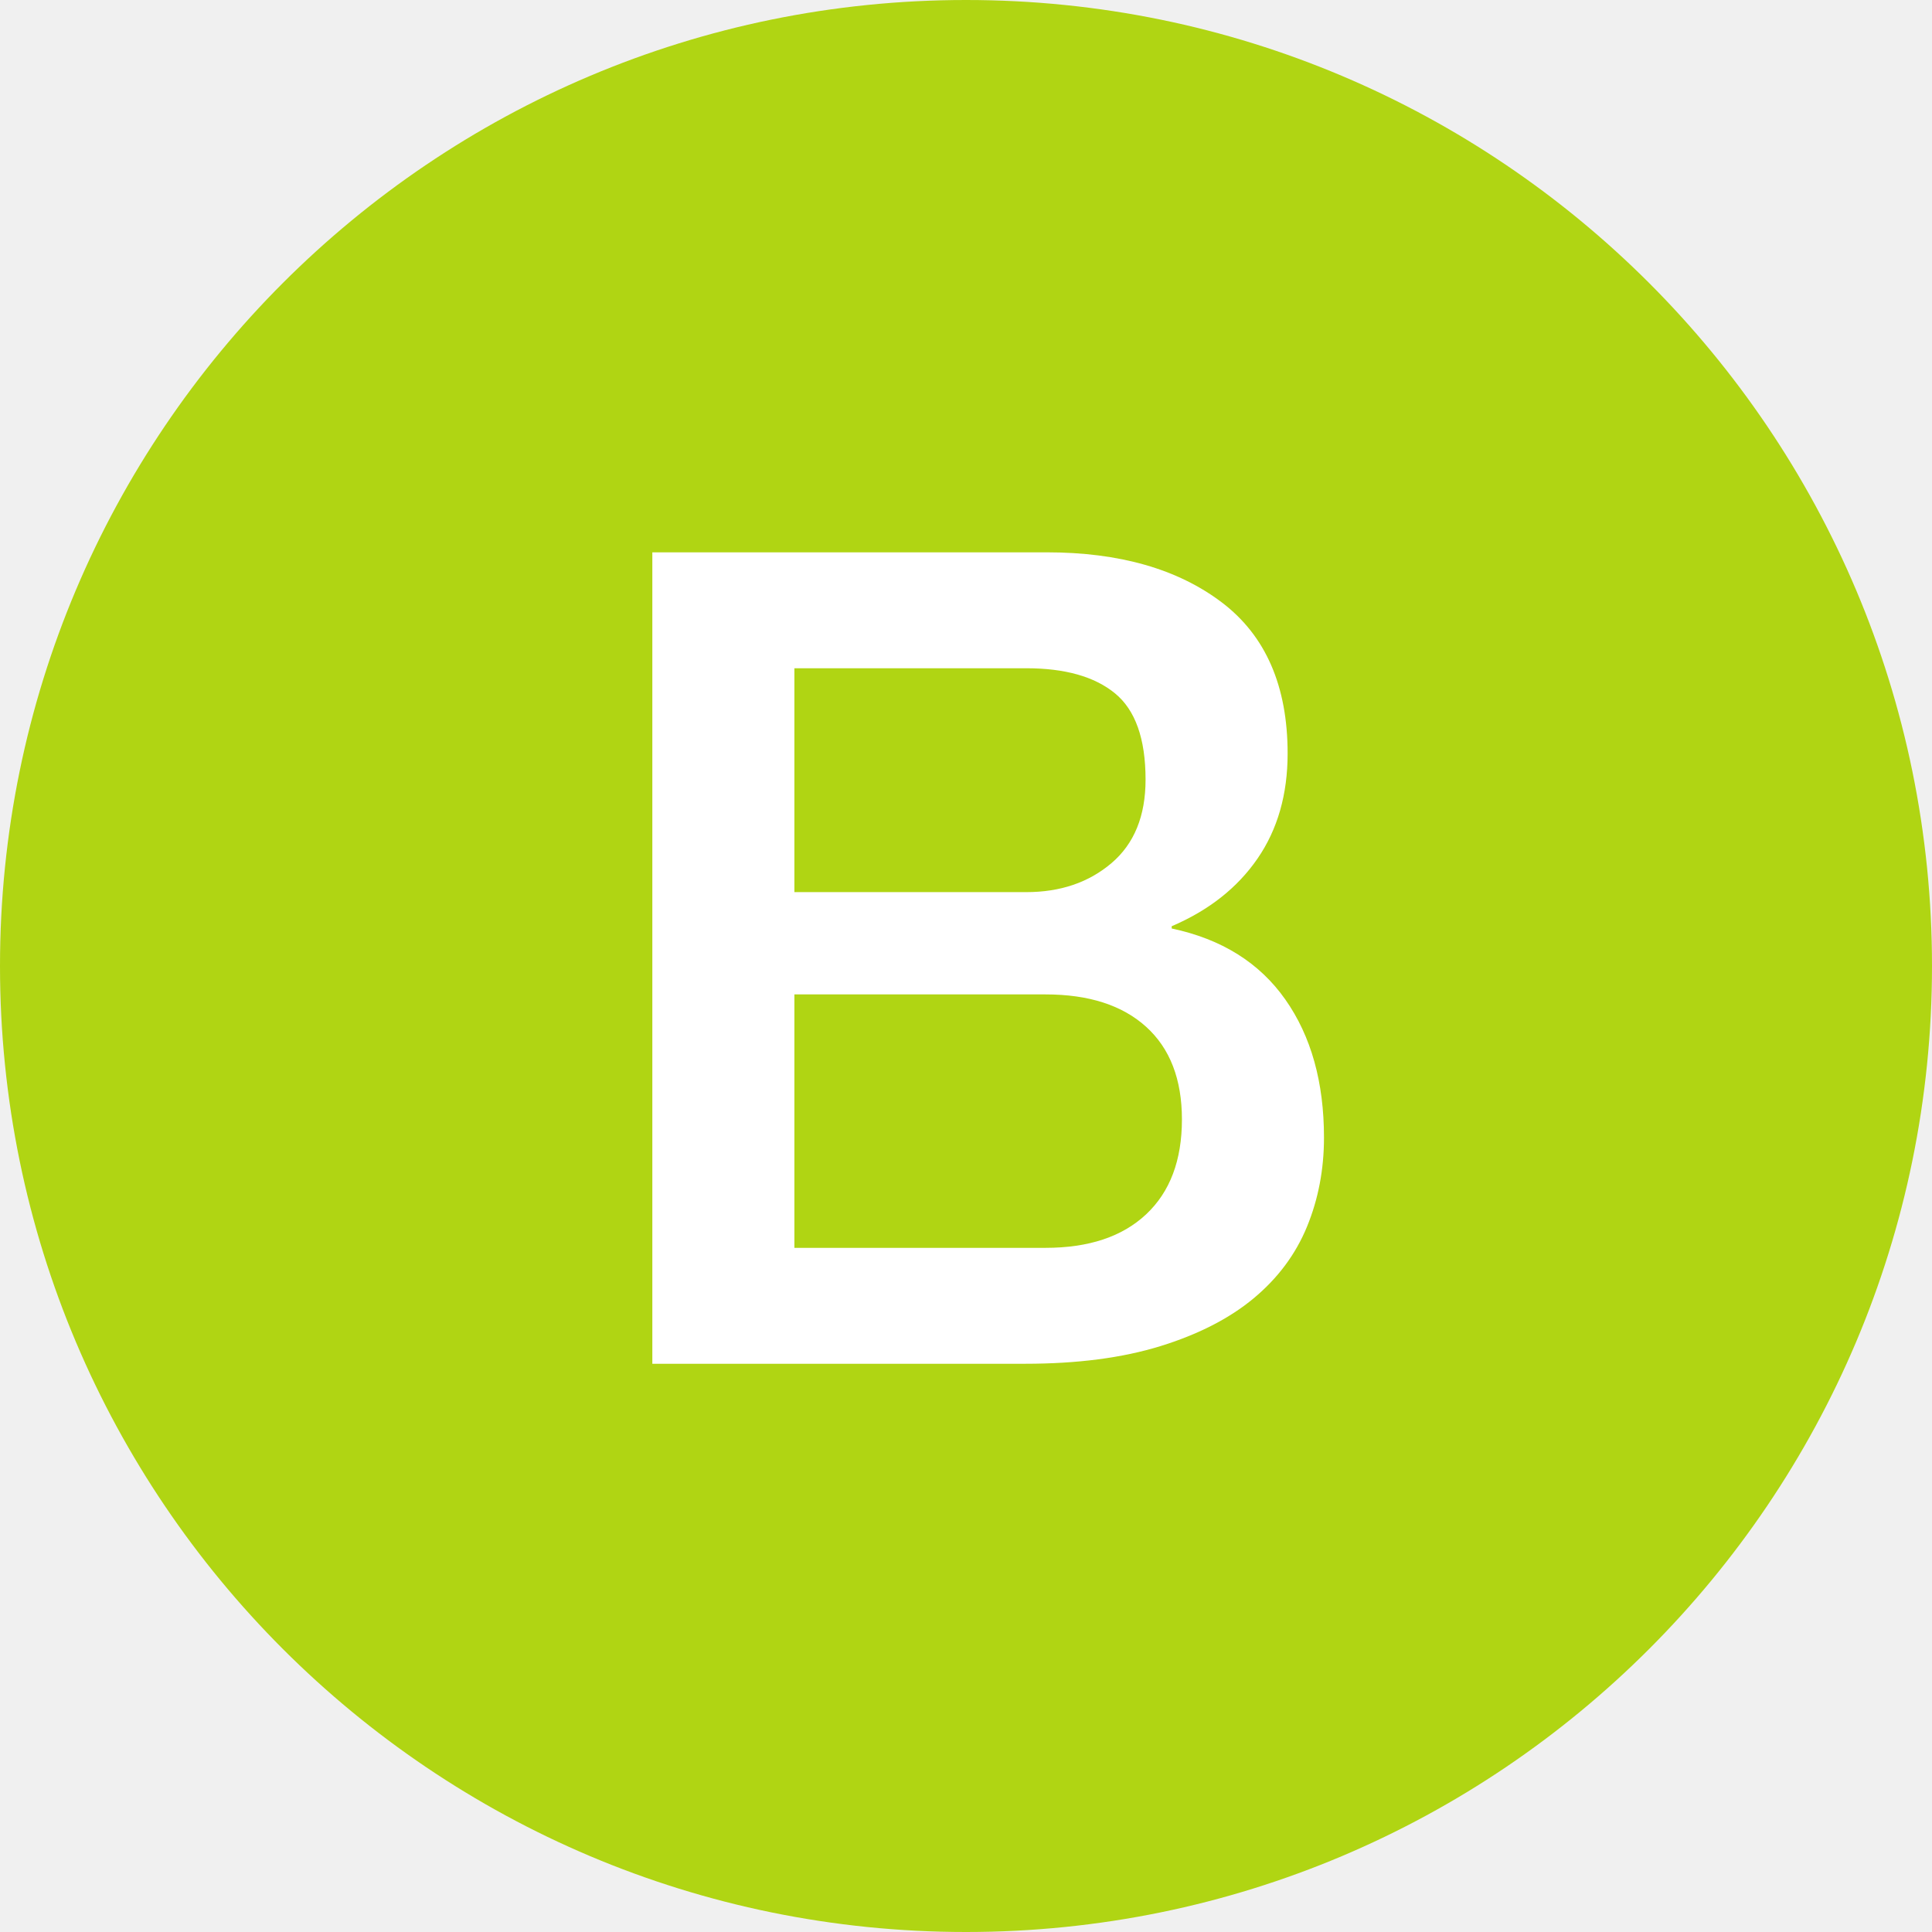
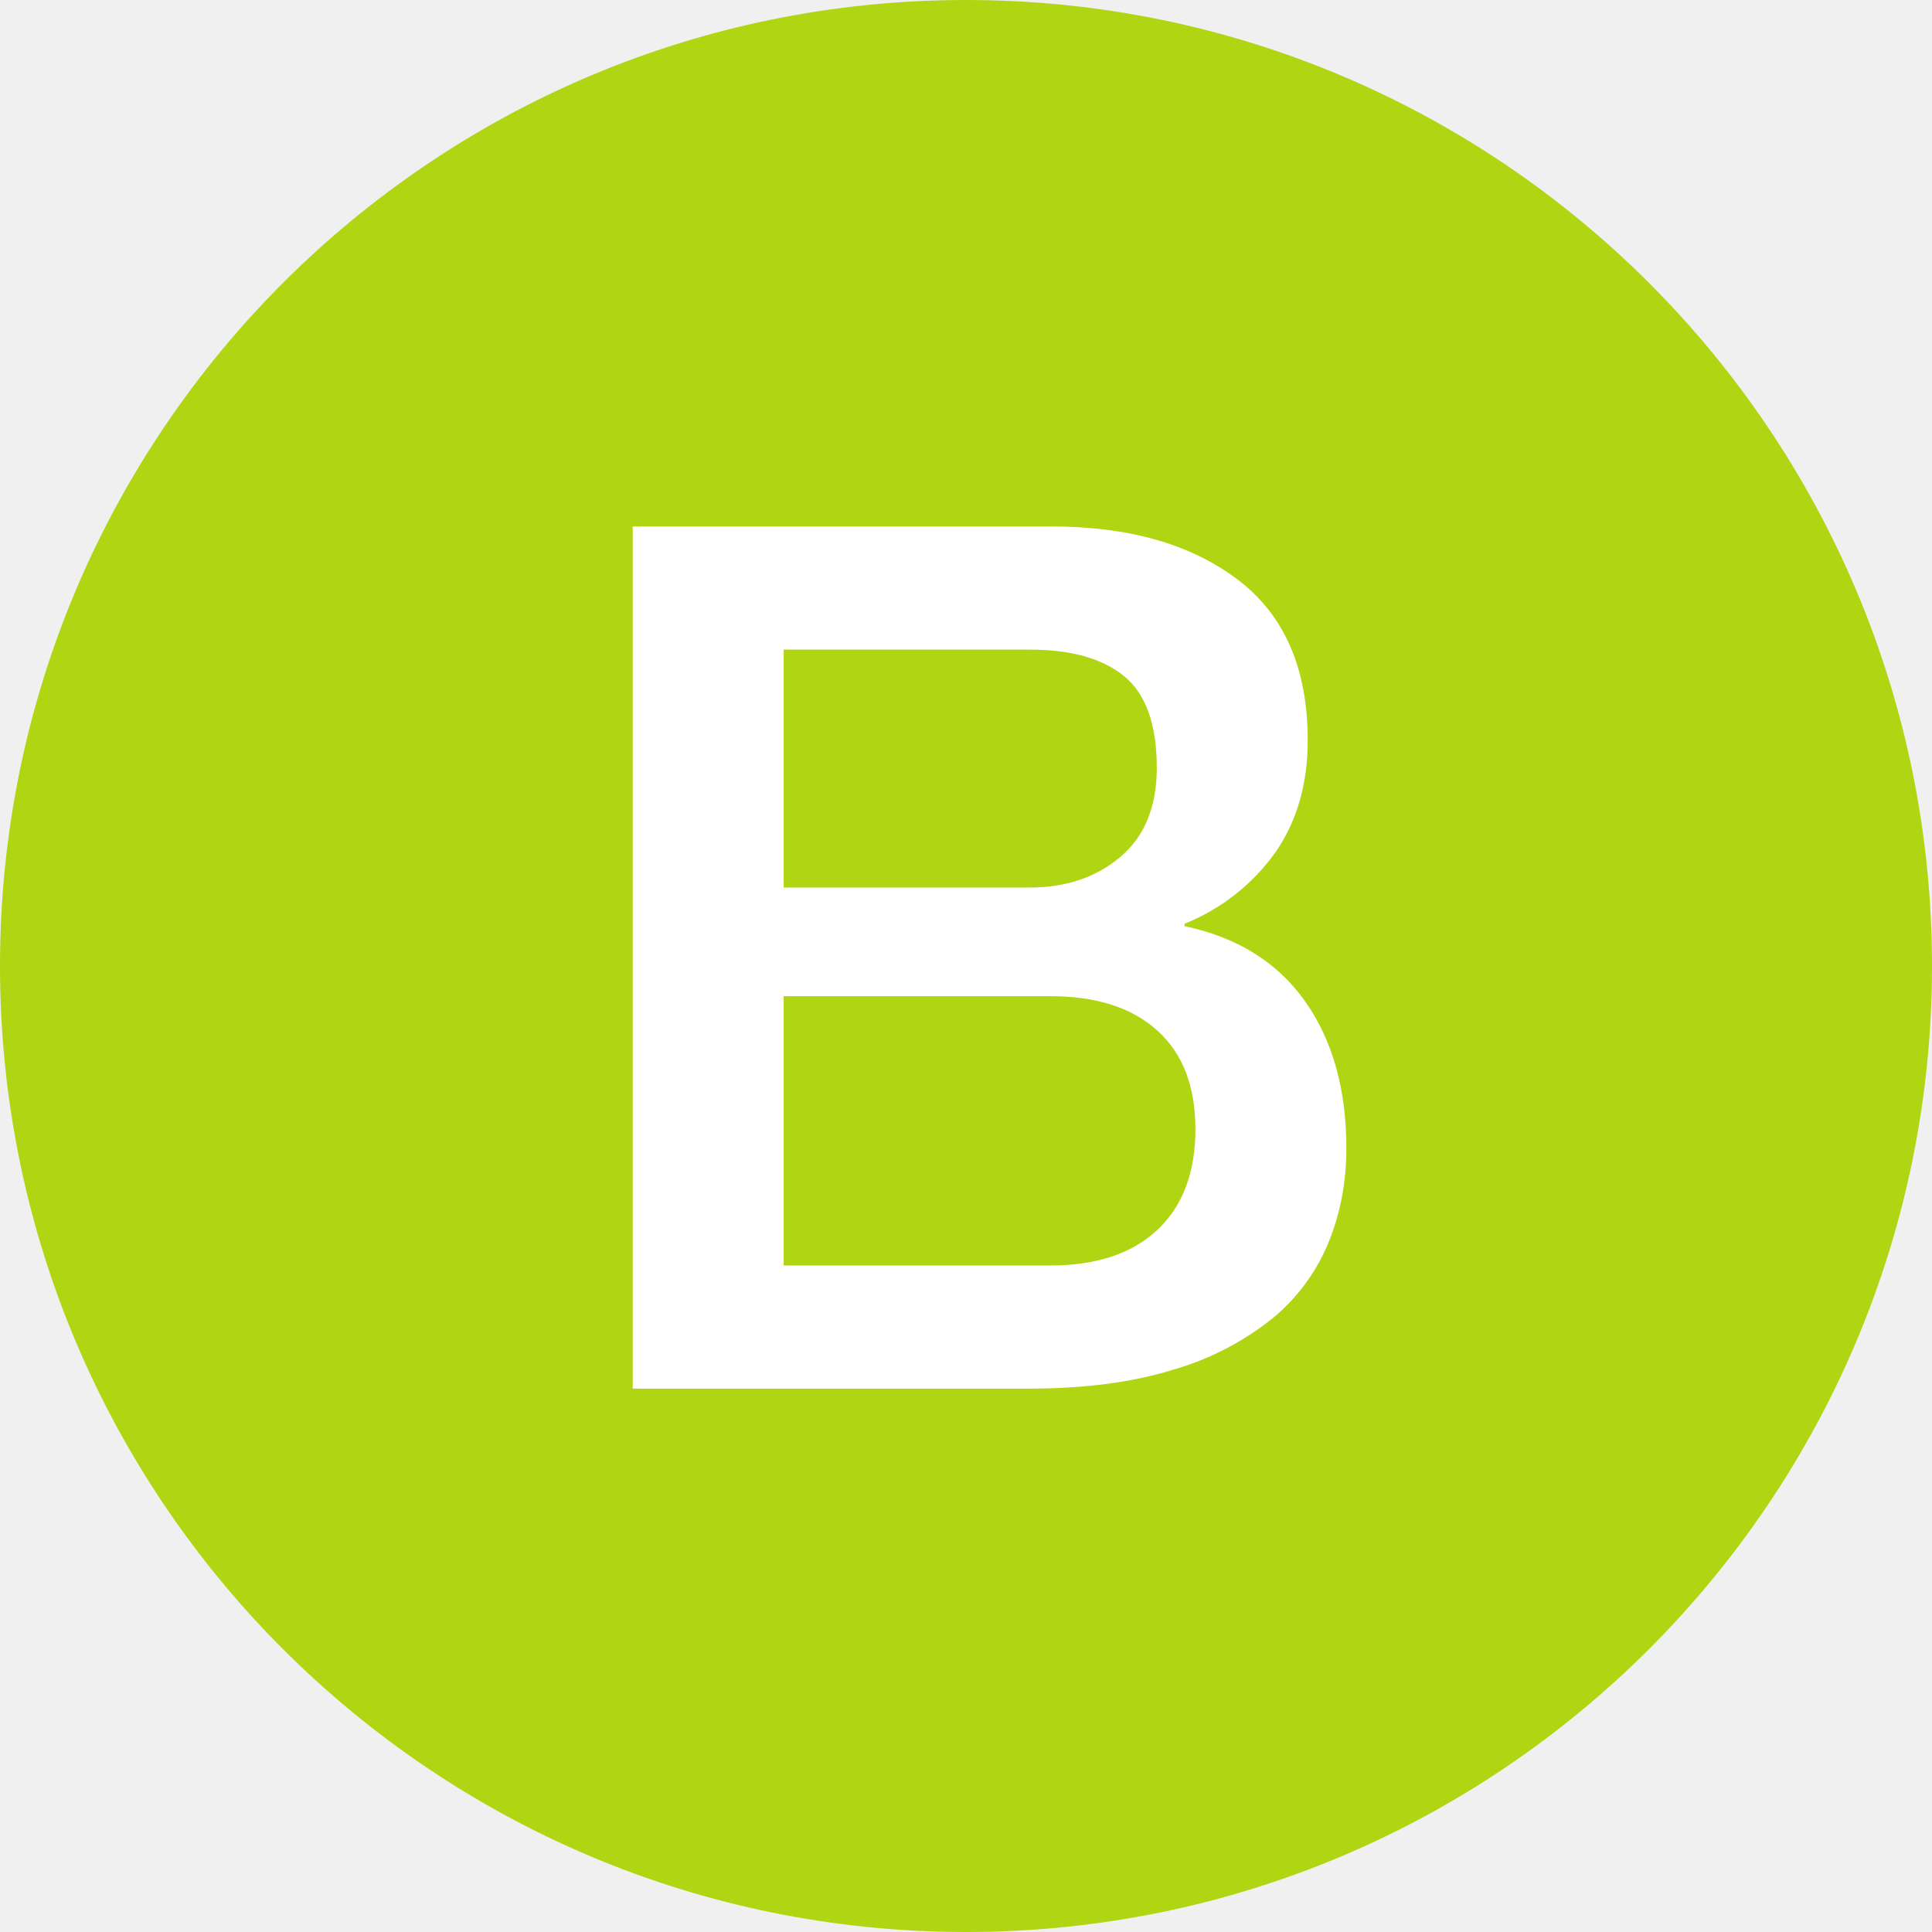
- <svg xmlns="http://www.w3.org/2000/svg" width="17" height="17">
+ <svg xmlns="http://www.w3.org/2000/svg" width="16" height="16">
  <g fill="none" fill-rule="evenodd">
-     <circle cx="8.5" cy="8.5" r="8.5" fill="#B0D513" />
-     <path fill="#FFF" fill-rule="nonzero" d="M6.99 7.85h2.04c.3 0 .55-.085.75-.255.2-.17.3-.415.3-.735 0-.36-.09-.613-.27-.76-.18-.147-.44-.22-.78-.22H6.99v1.97zM5.74 4.86h3.47c.64 0 1.153.147 1.54.44.387.293.58.737.58 1.33 0 .36-.088.668-.265.925-.177.257-.428.455-.755.595v.02c.44.093.773.302 1 .625.227.323.34.728.34 1.215 0 .28-.05.542-.15.785-.1.243-.257.453-.47.63-.213.177-.487.317-.82.42-.333.103-.73.155-1.19.155H5.74V4.86zm1.25 6.12H9.2c.38 0 .675-.098.885-.295.21-.197.315-.475.315-.835 0-.353-.105-.625-.315-.815-.21-.19-.505-.285-.885-.285H6.99v2.23z" />
+     <circle cx="8" cy="8" r="8" fill="#B0D513" />
+     <path fill="#FFF" fill-rule="nonzero" d="M6.49 7.35h2.04c.3 0 .55-.085.75-.255.2-.17.3-.415.3-.735 0-.36-.09-.613-.27-.76-.18-.147-.44-.22-.78-.22H6.49v1.97zM5.24 4.36h3.47c.64 0 1.153.147 1.54.44.387.293.58.737.58 1.33 0 .36-.088.668-.265.925a1.702 1.702 0 0 1-.755.595v.02c.44.093.773.302 1 .625.227.323.34.728.34 1.215 0 .28-.05.542-.15.785a1.6 1.6 0 0 1-.47.63 2.372 2.372 0 0 1-.82.42c-.333.103-.73.155-1.19.155H5.24V4.36zm1.25 6.12H8.7c.38 0 .675-.098.885-.295.21-.197.315-.475.315-.835 0-.353-.105-.625-.315-.815-.21-.19-.505-.285-.885-.285H6.49v2.23z" />
  </g>
</svg>
